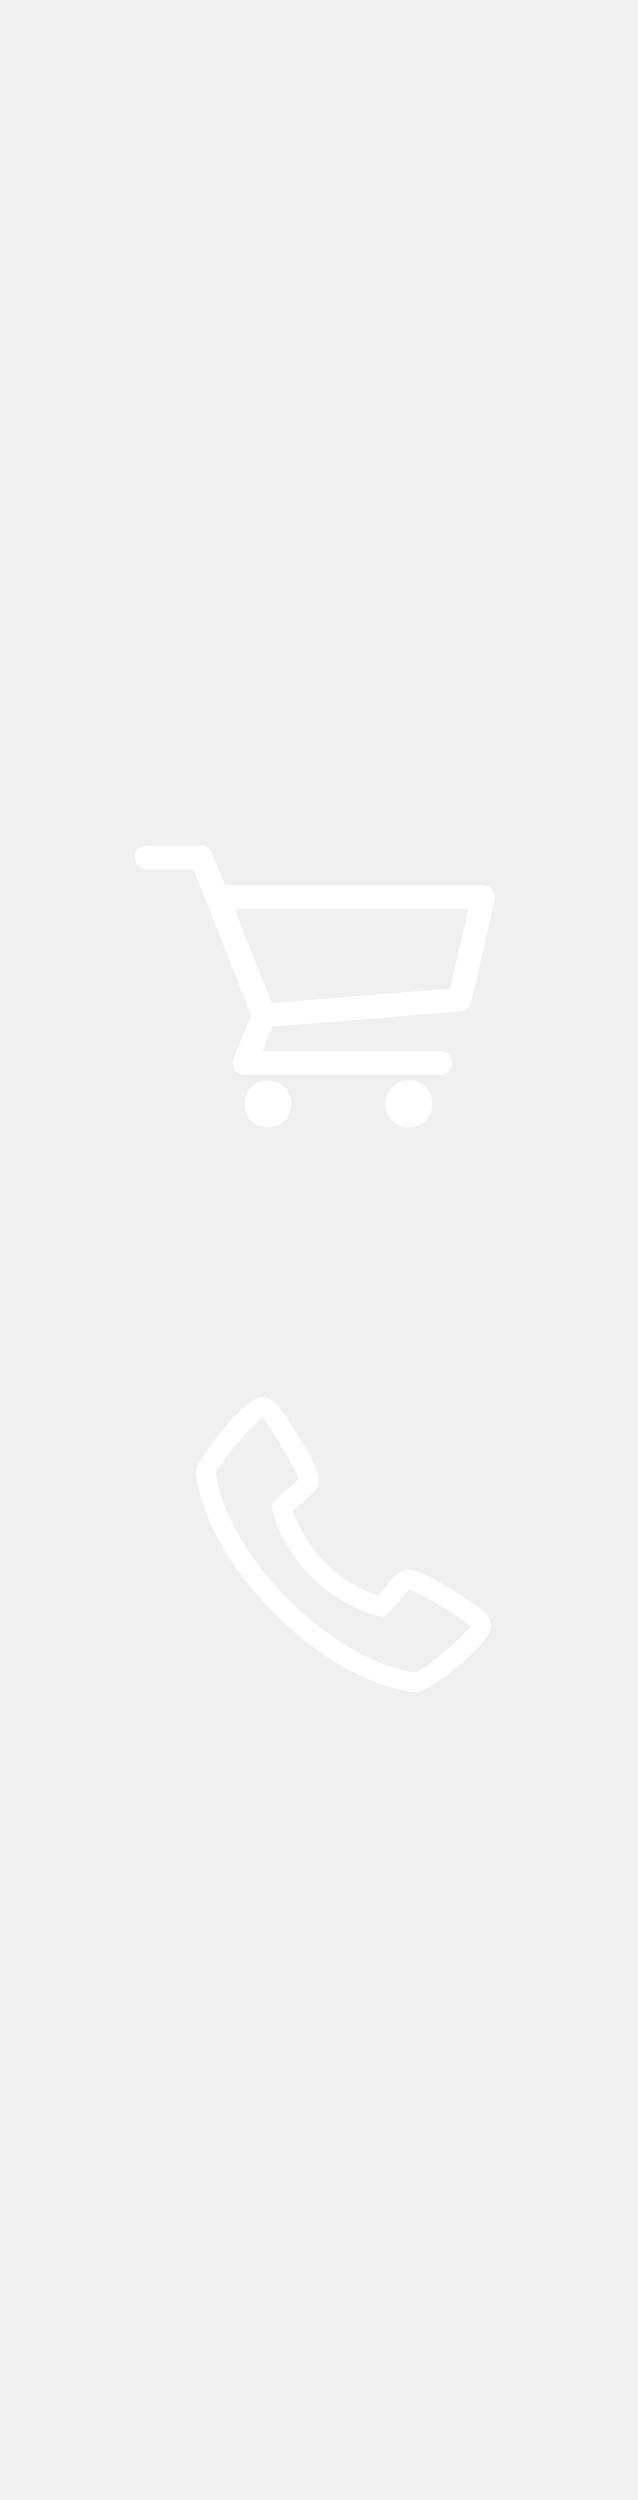
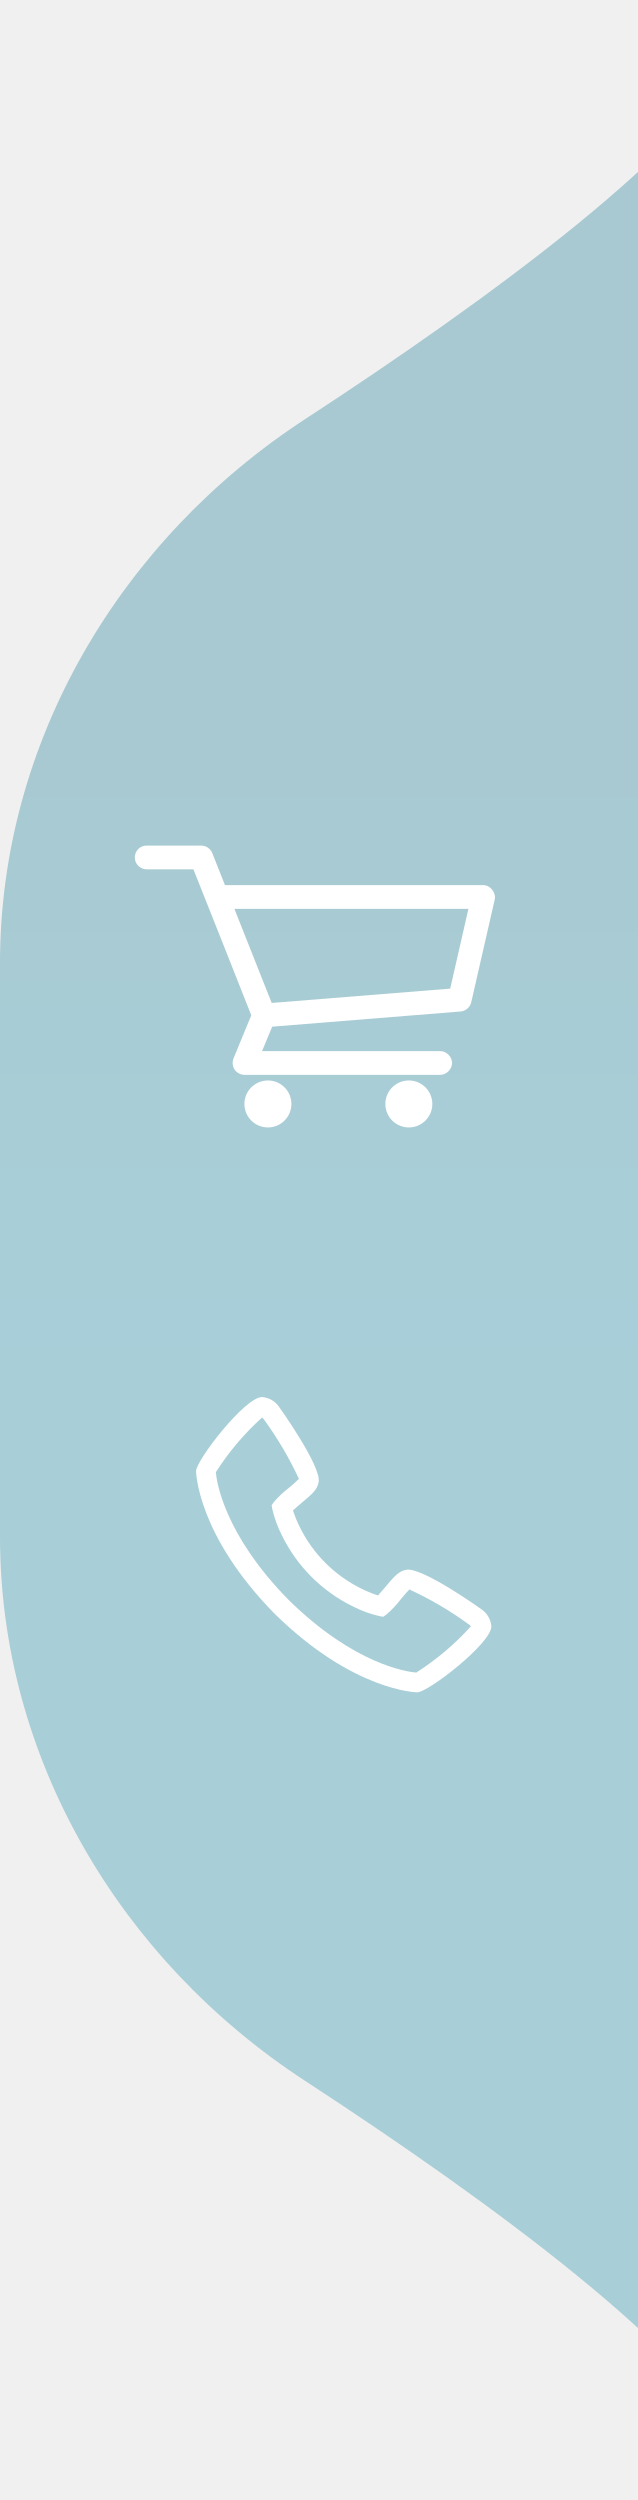
<svg xmlns="http://www.w3.org/2000/svg" width="52" height="204" viewBox="0 0 52 204" fill="none">
-   <g filter="url(#filter0_b_170_506)">
-     <path fill-rule="evenodd" clip-rule="evenodd" d="M24.888 34.208C9.788 44.06 0 60.57 0 78.6V85.158V118.842V125.4C0 143.43 9.788 159.94 24.888 169.793C40.055 179.69 57.141 192.2 60.434 200.209C60.562 203.647 60.733 204.904 60.958 203.327C61.092 202.392 60.902 201.346 60.434 200.209C60.031 189.324 60.069 156.582 60.244 122.684C60.41 121.346 60.492 119.973 60.481 118.567C60.442 113.198 60.403 107.642 60.366 102C60.403 96.358 60.442 90.802 60.481 85.433C60.492 84.027 60.41 82.654 60.244 81.316C60.069 47.418 60.031 14.676 60.434 3.791C60.902 2.654 61.092 1.608 60.958 0.673C60.733 -0.904 60.562 0.353 60.434 3.791C57.141 11.8 40.055 24.31 24.888 34.208Z" fill="url(#paint0_linear_170_506)" fill-opacity="0.3" />
+   <g id="ÐÐ°ÐºÑÐµÐ¿">
+     <g id="Union" filter="url(#filter0_b_170_506)">
+       <path fill-rule="evenodd" clip-rule="evenodd" d="M24.888 34.208C9.788 44.06 0 60.57 0 78.6V85.158V118.842V125.4C0 143.43 9.788 159.94 24.888 169.793C40.055 179.69 57.141 192.2 60.434 200.209C60.562 203.647 60.733 204.904 60.958 203.327C61.092 202.392 60.902 201.346 60.434 200.209C60.031 189.324 60.069 156.582 60.244 122.684C60.41 121.346 60.492 119.973 60.481 118.567C60.442 113.198 60.403 107.642 60.366 102C60.403 96.358 60.442 90.802 60.481 85.433C60.492 84.027 60.41 82.654 60.244 81.316C60.069 47.418 60.031 14.676 60.434 3.791C60.902 2.654 61.092 1.608 60.958 0.673C60.733 -0.904 60.562 0.353 60.434 3.791C57.141 11.8 40.055 24.31 24.888 34.208Z" fill="url(#paint0_linear_170_506)" fill-opacity="0.3" />
+     </g>
+     <g id="ÐÐ¾ÑÐ·Ð¸Ð½Ð°">
+       <g id="Group 2">
+         <path id="Vector" d="M11.958 69C11.429 69 11 69.433 11 69.968C11 70.502 11.429 70.935 11.958 70.935H15.782C17.368 74.901 18.93 78.875 20.504 82.849L19.056 86.366C18.935 86.66 18.969 87.013 19.144 87.278C19.319 87.542 19.63 87.708 19.945 87.707H35.917C36.423 87.714 36.889 87.251 36.889 86.739C36.889 86.228 36.423 85.765 35.917 85.772H21.382L22.211 83.776L37.594 82.536C37.997 82.504 38.361 82.188 38.452 81.79L40.369 73.405C40.495 72.84 40.004 72.224 39.431 72.225H18.357L17.319 69.605C17.177 69.25 16.809 69 16.431 69H11.958ZM19.126 74.161H38.223L36.736 80.672L22.171 81.841L19.126 74.161Z" fill="white" />
+         <circle id="Ellipse 3" cx="21.861" cy="90.083" r="1.917" fill="white" />
+         <circle id="Ellipse 4" cx="33.361" cy="90.083" r="1.917" fill="white" />
+       </g>
+     </g>
+     <g id="Ð¢ÐµÐ» ">
+       <path id="Layer 3" d="M39.319 131.343C39.276 131.307 34.466 127.865 33.161 128.091C32.534 128.202 32.175 128.629 31.456 129.486C31.257 129.724 31.054 129.959 30.847 130.189C30.392 130.041 29.949 129.861 29.521 129.65C27.308 128.573 25.521 126.785 24.444 124.573C24.233 124.145 24.052 123.701 23.904 123.247C24.14 123.031 24.471 122.752 24.613 122.634C25.465 121.919 25.892 121.56 26.003 120.932C26.23 119.632 22.786 114.818 22.751 114.774C22.594 114.552 22.39 114.367 22.153 114.233C21.916 114.099 21.652 114.02 21.381 114C19.985 114 16 119.169 16 120.04C16 120.091 16.073 125.234 22.415 131.686C28.86 138.021 34.003 138.094 34.053 138.094C34.925 138.094 40.094 134.109 40.094 132.713C40.074 132.441 39.995 132.177 39.861 131.941C39.726 131.704 39.541 131.499 39.319 131.343ZM33.965 136.483C33.263 136.425 28.947 135.855 23.551 130.554C18.222 125.129 17.667 120.801 17.612 120.13C18.665 118.478 19.936 116.976 21.391 115.664C21.424 115.696 21.466 115.744 21.521 115.807C22.637 117.331 23.598 118.962 24.391 120.676C24.133 120.936 23.861 121.18 23.575 121.408C23.132 121.746 22.725 122.128 22.361 122.55L22.166 122.823L22.223 123.153C22.393 123.889 22.654 124.602 22.998 125.274C24.233 127.811 26.283 129.86 28.82 131.095C29.492 131.44 30.204 131.7 30.941 131.87L31.271 131.928L31.544 131.733C31.967 131.367 32.351 130.959 32.691 130.514C32.942 130.213 33.278 129.813 33.405 129.699C35.125 130.491 36.76 131.454 38.287 132.573C38.353 132.629 38.4 132.673 38.431 132.701C37.12 134.157 35.618 135.428 33.965 136.481V136.483Z" fill="white" />
+     </g>
  </g>
-   <path d="M11.958 69C11.429 69 11 69.433 11 69.968C11 70.502 11.429 70.935 11.958 70.935H15.782C17.368 74.901 18.93 78.875 20.504 82.849L19.056 86.366C18.935 86.66 18.969 87.013 19.144 87.278C19.319 87.542 19.63 87.708 19.945 87.707H35.917C36.423 87.714 36.889 87.251 36.889 86.739C36.889 86.228 36.423 85.765 35.917 85.772H21.382L22.211 83.776L37.594 82.536C37.997 82.504 38.361 82.188 38.452 81.79L40.369 73.405C40.495 72.84 40.004 72.224 39.431 72.225H18.357L17.319 69.605C17.177 69.25 16.809 69 16.431 69H11.958ZM19.126 74.161H38.223L36.736 80.672L22.171 81.841L19.126 74.161Z" fill="white" />
-   <circle cx="21.861" cy="90.083" r="1.917" fill="white" />
-   <circle cx="33.361" cy="90.083" r="1.917" fill="white" />
-   <path d="M39.319 131.343C39.276 131.307 34.466 127.865 33.161 128.091C32.534 128.202 32.175 128.629 31.456 129.486C31.257 129.724 31.054 129.959 30.847 130.189C30.392 130.041 29.949 129.861 29.521 129.65C27.308 128.573 25.521 126.785 24.444 124.573C24.233 124.145 24.052 123.701 23.904 123.247C24.14 123.031 24.471 122.752 24.613 122.634C25.465 121.919 25.892 121.56 26.003 120.932C26.23 119.632 22.786 114.818 22.751 114.774C22.594 114.552 22.39 114.367 22.153 114.233C21.916 114.099 21.652 114.02 21.381 114C19.985 114 16 119.169 16 120.04C16 120.091 16.073 125.234 22.415 131.686C28.86 138.021 34.003 138.094 34.053 138.094C34.925 138.094 40.094 134.109 40.094 132.713C40.074 132.441 39.995 132.177 39.861 131.941C39.726 131.704 39.541 131.499 39.319 131.343ZM33.965 136.483C33.263 136.425 28.947 135.855 23.551 130.554C18.222 125.129 17.667 120.801 17.612 120.13C18.665 118.478 19.936 116.976 21.391 115.664C21.424 115.696 21.466 115.744 21.521 115.807C22.637 117.331 23.598 118.962 24.391 120.676C24.133 120.936 23.861 121.18 23.575 121.408C23.132 121.746 22.725 122.128 22.361 122.55L22.166 122.823L22.223 123.153C22.393 123.889 22.654 124.602 22.998 125.274C24.233 127.811 26.283 129.86 28.82 131.095C29.492 131.44 30.204 131.7 30.941 131.87L31.271 131.928L31.544 131.733C31.967 131.367 32.351 130.959 32.691 130.514C32.942 130.213 33.278 129.813 33.405 129.699C35.125 130.491 36.76 131.454 38.287 132.573C38.353 132.629 38.4 132.673 38.431 132.701C37.12 134.157 35.618 135.428 33.965 136.481V136.483Z" fill="white" />
+   <defs>
+     <filter id="filter0_b_170_506" x="-15" y="-15" width="91" height="234" filterUnits="userSpaceOnUse" color-interpolation-filters="sRGB">
+       <feFlood flood-opacity="0" result="BackgroundImageFix" />
+       <feGaussianBlur in="BackgroundImageFix" stdDeviation="7.5" />
+       <feComposite in2="SourceAlpha" operator="in" result="effect1_backgroundBlur_170_506" />
+       <feBlend mode="normal" in="SourceGraphic" in2="effect1_backgroundBlur_170_506" result="shape" />
+     </filter>
+     <linearGradient id="paint0_linear_170_506" x1="-4.998" y1="63.495" x2="-4.998" y2="152.747" gradientUnits="userSpaceOnUse">
+       <stop stop-color="#006F8A" />
+       <stop offset="0.484" stop-color="#0082A2" />
+       <stop offset="1" stop-color="#007F9D" />
+     </linearGradient>
+   </defs>
</svg>
